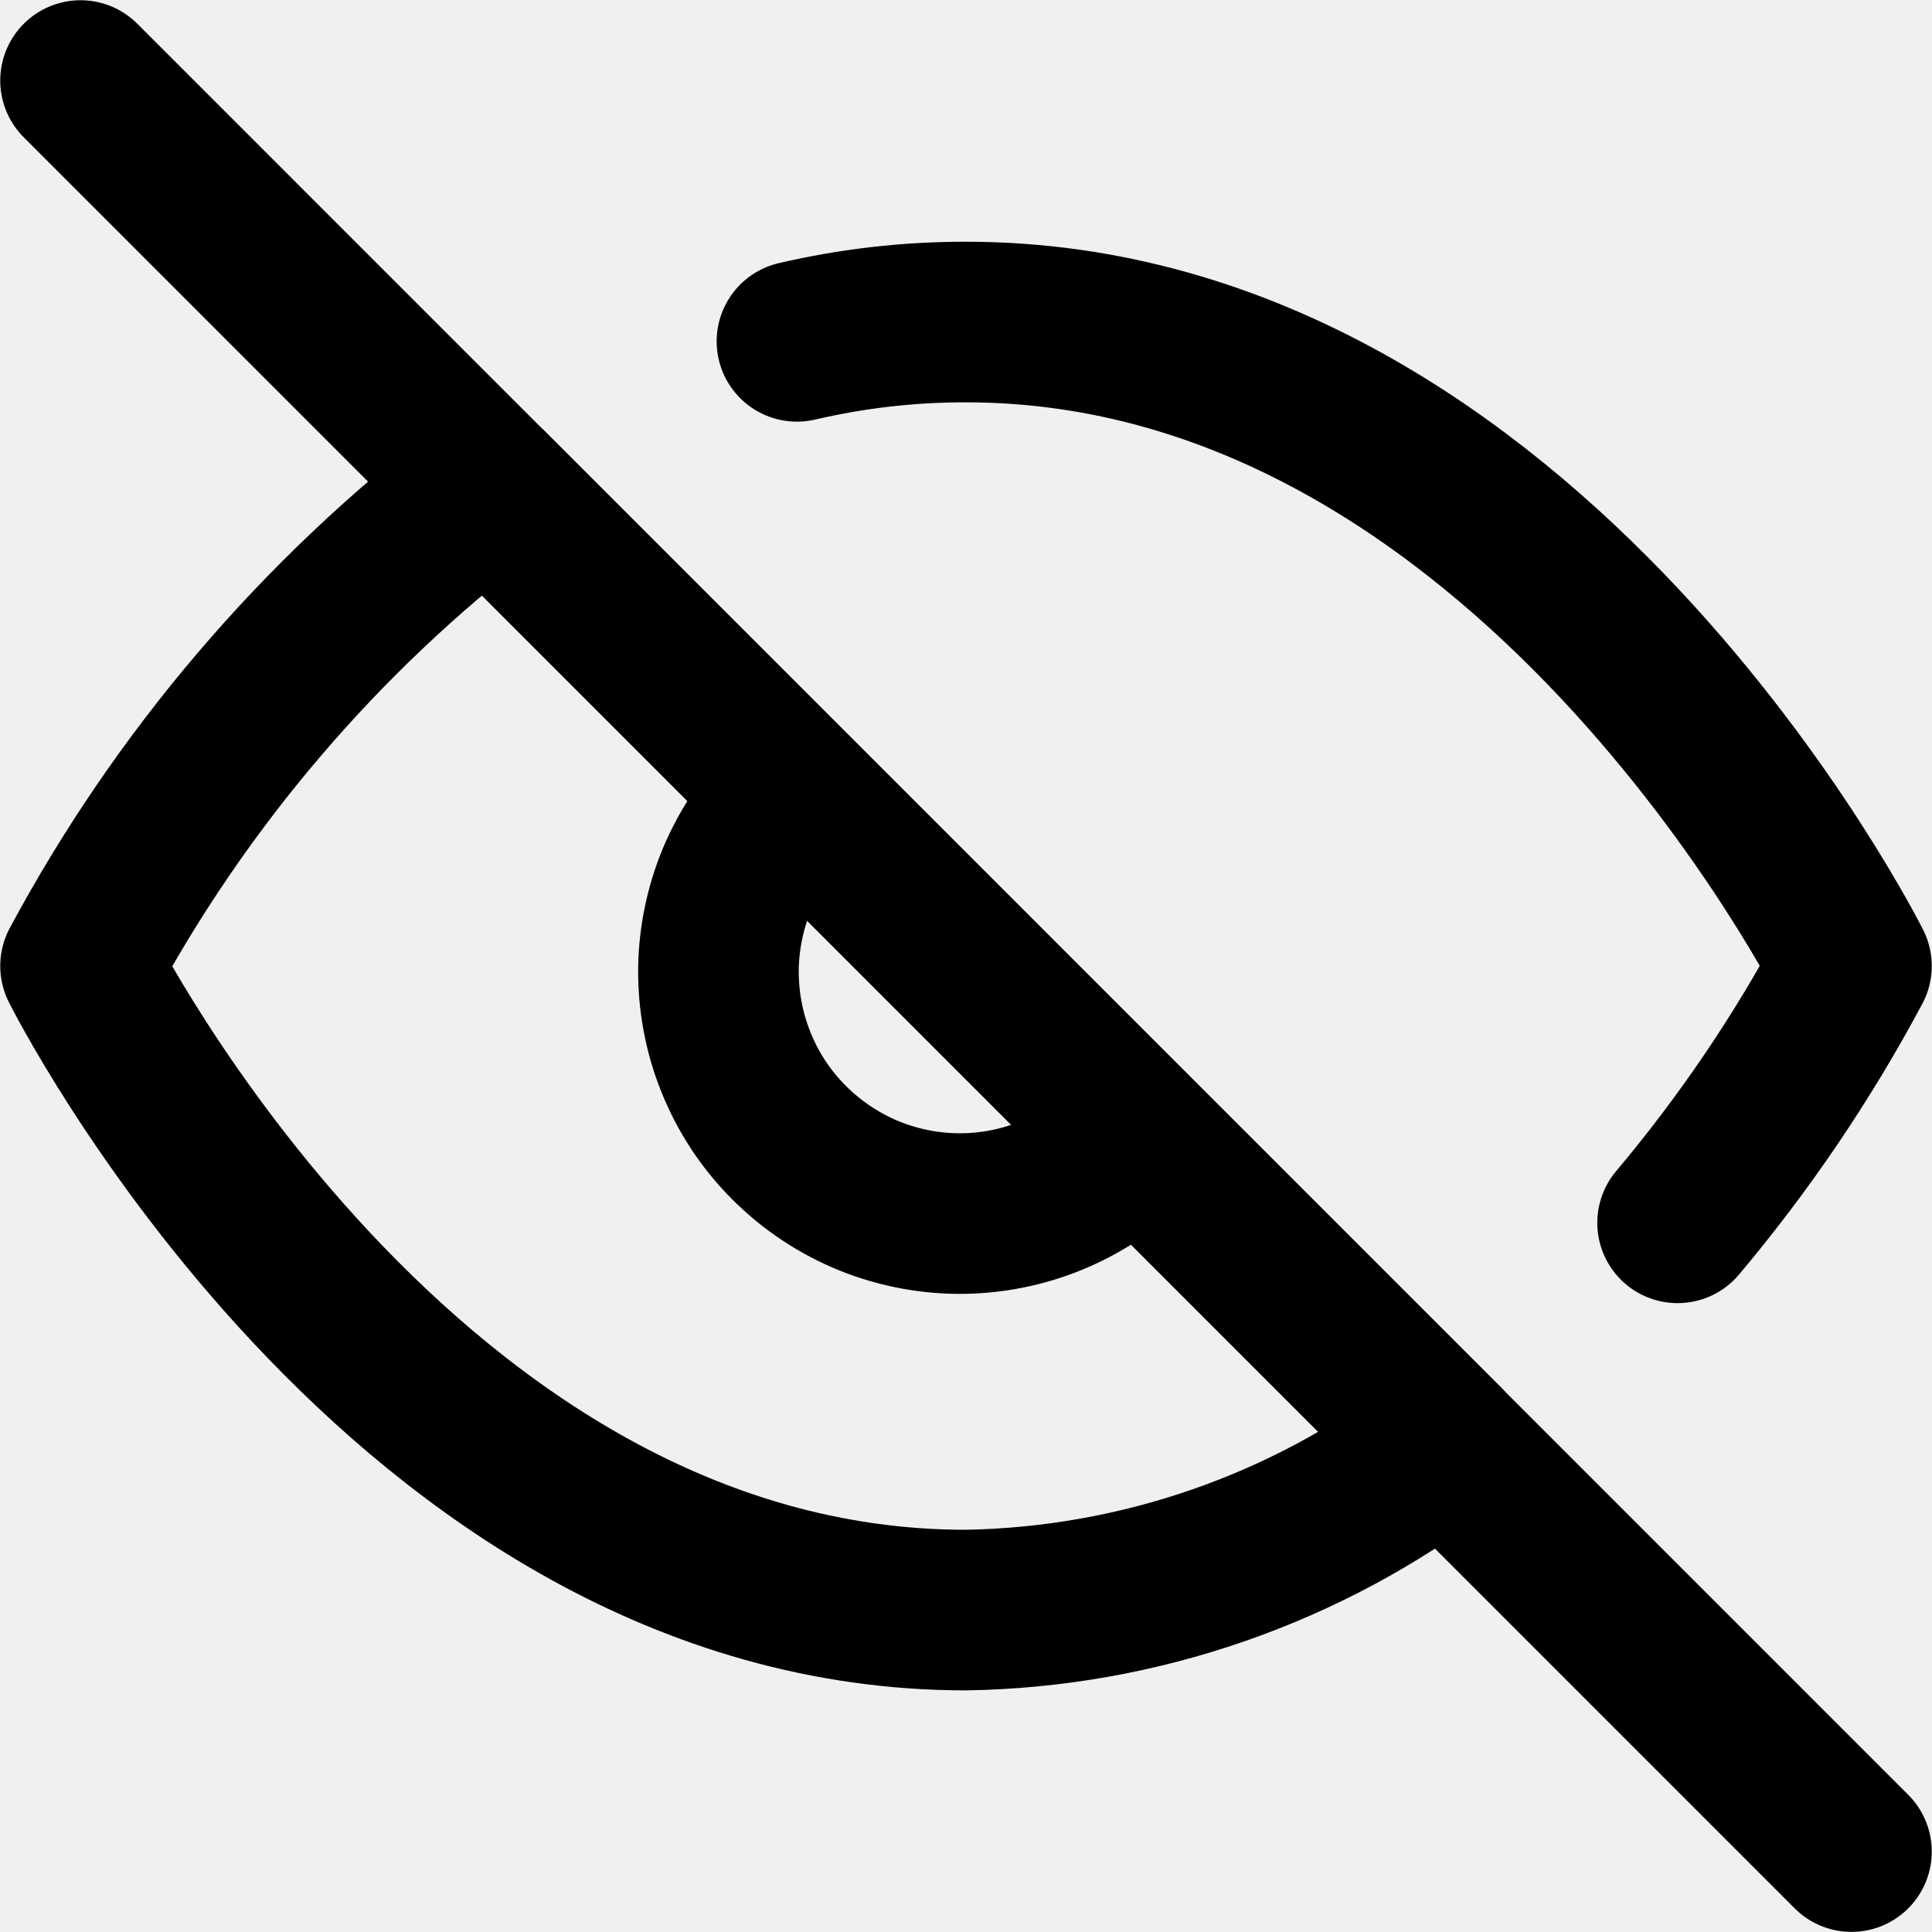
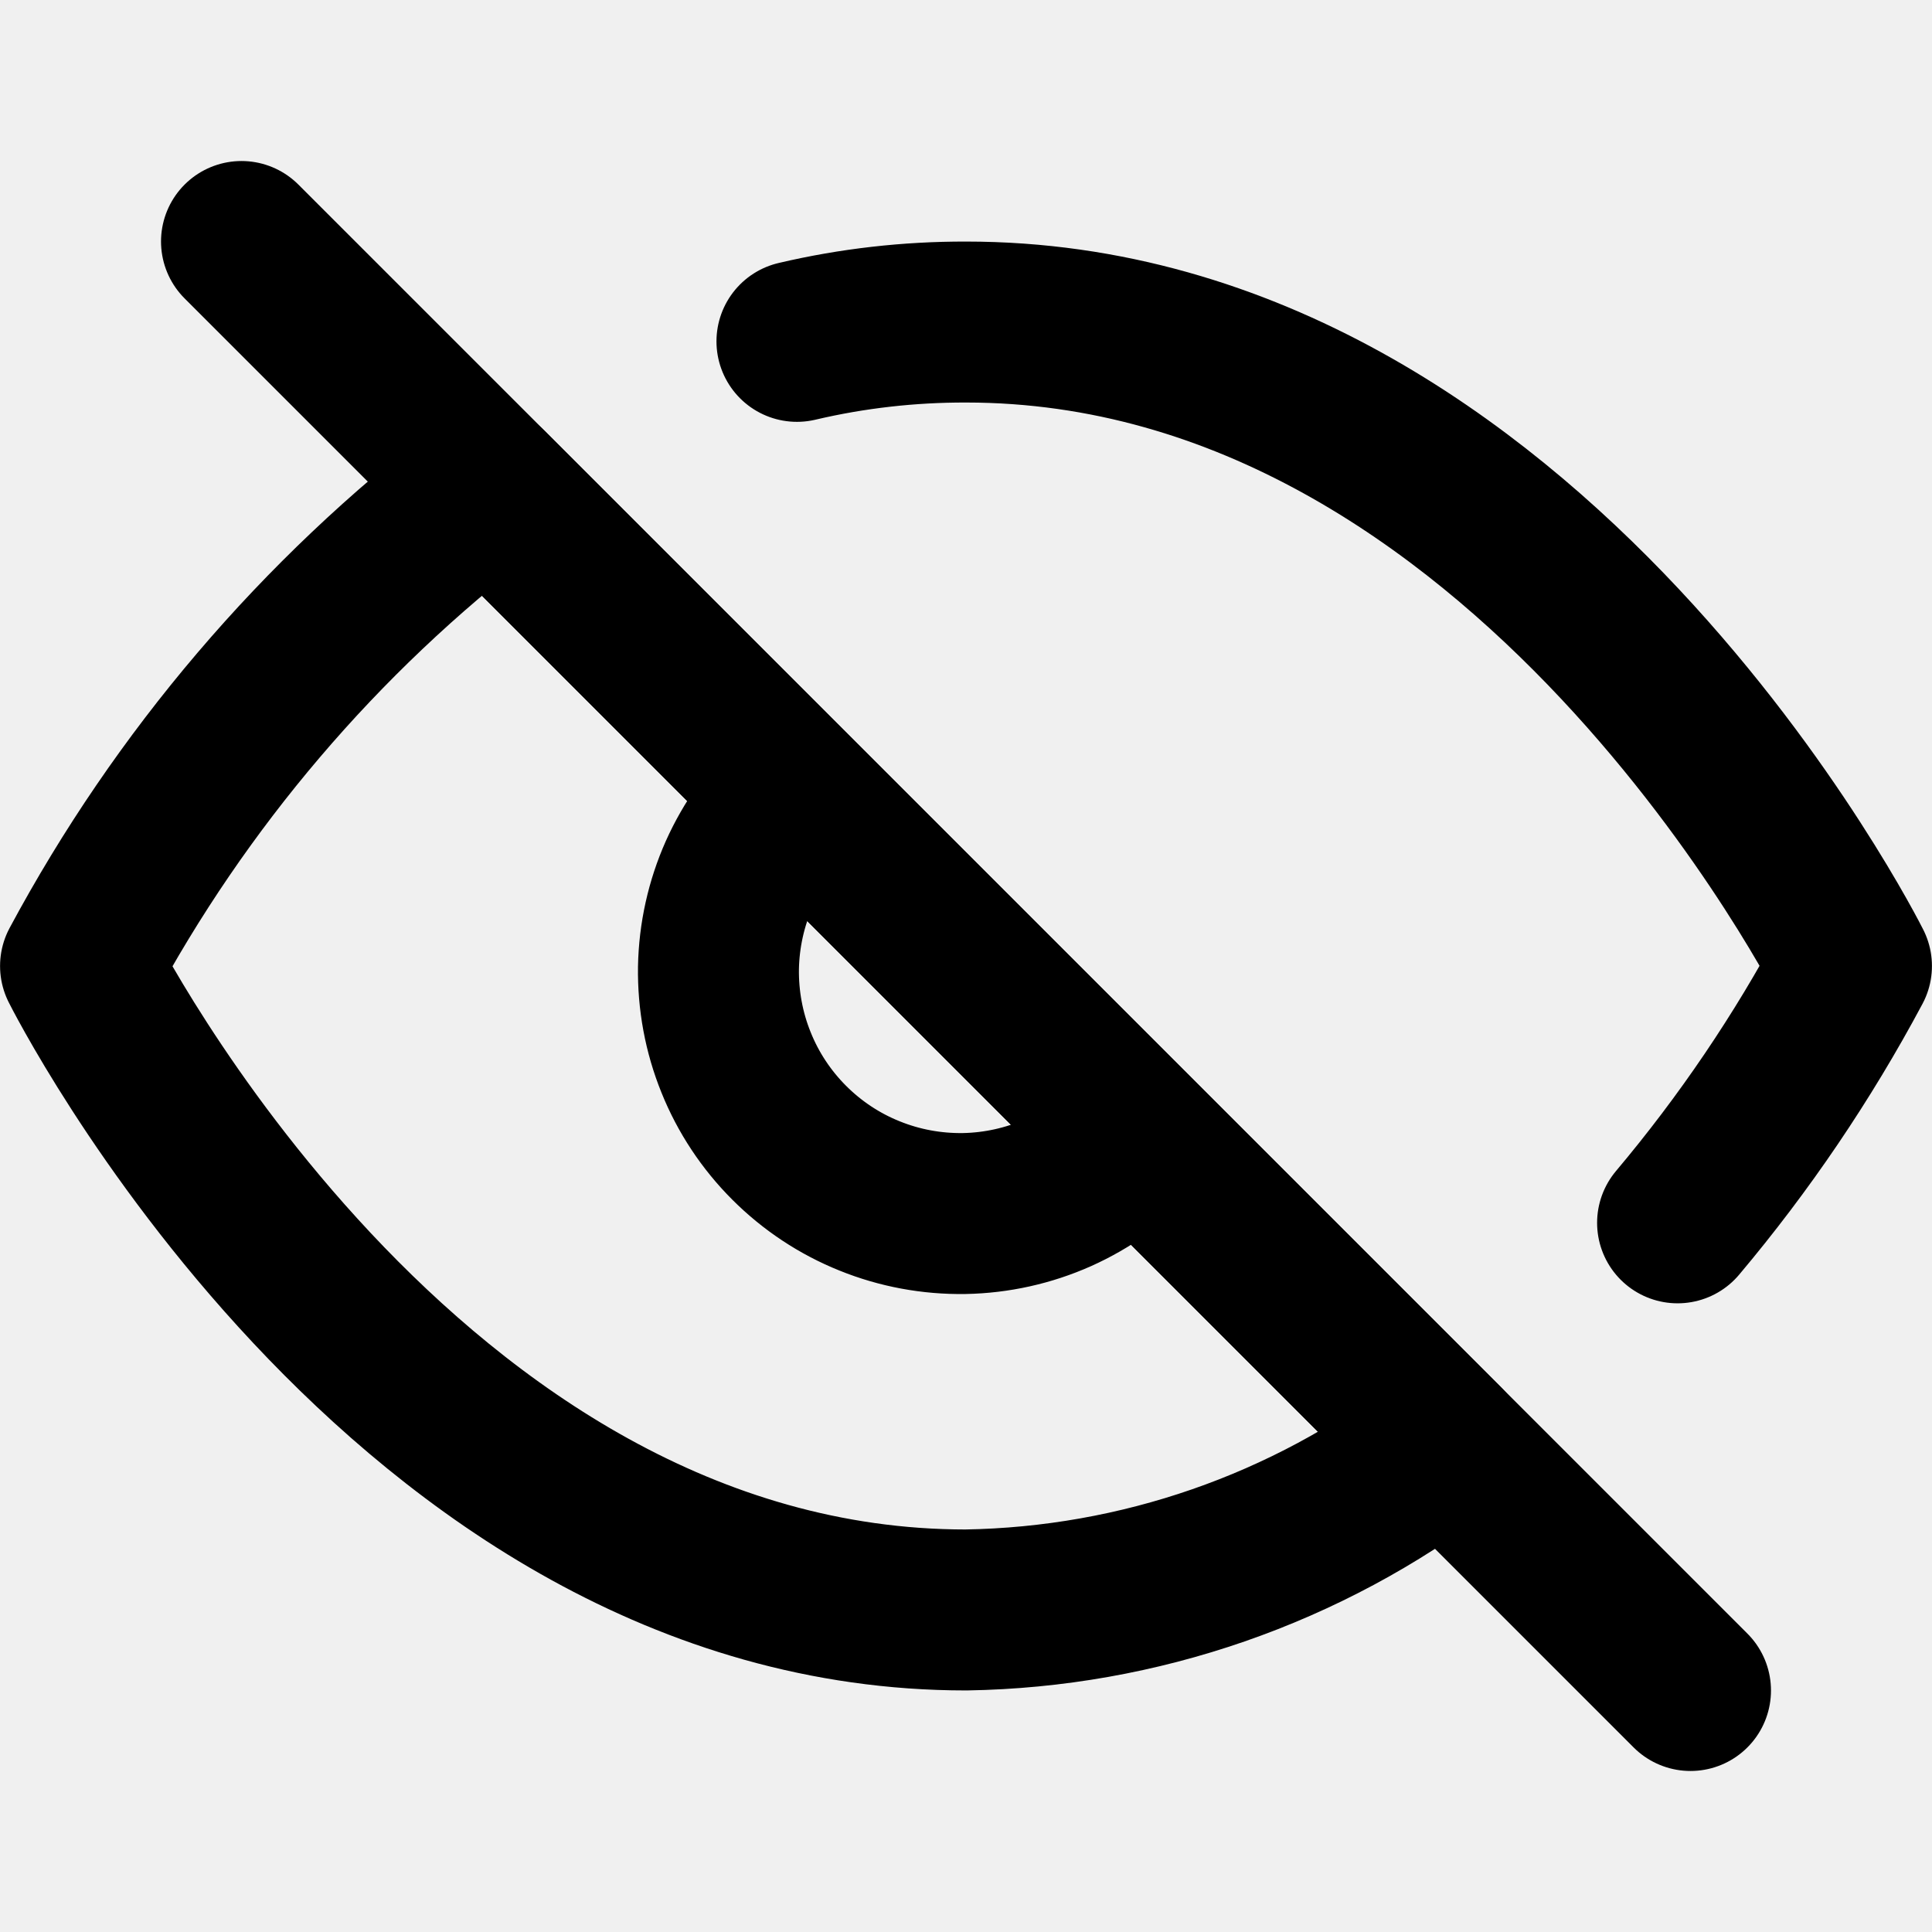
<svg xmlns="http://www.w3.org/2000/svg" width="16" height="16" viewBox="0 0 16 16" fill="none">
-   <g clip-path="url(#clip0_1504_35967)">
-     <path d="M6.6 2.827C7.059 2.72 7.529 2.666 8 2.667C12.667 2.667 15.333 8 15.333 8C14.929 8.757 14.446 9.47 13.893 10.127M9.413 9.414C9.23 9.61 9.01 9.768 8.764 9.877C8.519 9.986 8.254 10.045 7.985 10.05C7.717 10.055 7.45 10.005 7.201 9.905C6.952 9.804 6.726 9.654 6.536 9.464C6.346 9.275 6.196 9.048 6.096 8.799C5.995 8.55 5.946 8.283 5.95 8.015C5.955 7.746 6.014 7.482 6.123 7.236C6.233 6.991 6.39 6.77 6.587 6.587M11.96 11.96C10.82 12.829 9.433 13.31 8 13.334C3.333 13.334 0.667 8 0.667 8C1.496 6.455 2.646 5.105 4.04 4.04L11.96 11.96Z" stroke="currentColor" stroke-width="1.33" stroke-linecap="round" stroke-linejoin="round" />
-     <path d="M0.667 0.667L15.333 15.334" stroke="currentColor" stroke-width="1.33" stroke-linecap="round" stroke-linejoin="round" />
-   </g>
-   <defs>
-     <clipPath id="clip0_1504_35967">
-       <rect width="16" height="16" fill="white" />
-     </clipPath>
-   </defs>
+   <path d="M6.6 2.827C7.059 2.719 7.529 2.666 8 2.667C12.667 2.667 15.333 8 15.333 8C14.929 8.757 14.446 9.47 13.893 10.127M9.413 9.413C9.23 9.61 9.009 9.767 8.764 9.877C8.519 9.986 8.254 10.045 7.985 10.05C7.717 10.054 7.45 10.005 7.201 9.904C6.952 9.804 6.726 9.654 6.536 9.464C6.346 9.274 6.196 9.048 6.096 8.799C5.995 8.55 5.946 8.283 5.95 8.015C5.955 7.746 6.014 7.481 6.123 7.236C6.233 6.991 6.39 6.77 6.587 6.587M11.96 11.96C10.82 12.829 9.433 13.31 8 13.333C3.333 13.333 0.667 8 0.667 8C1.496 6.455 2.646 5.104 4.04 4.04L11.96 11.96Z" stroke="currentColor" stroke-width="1.333" stroke-linecap="round" stroke-linejoin="round" />
+   <path d="M2 2L14 14" stroke="currentColor" stroke-width="1.333" stroke-linecap="round" stroke-linejoin="round" />
</svg>
